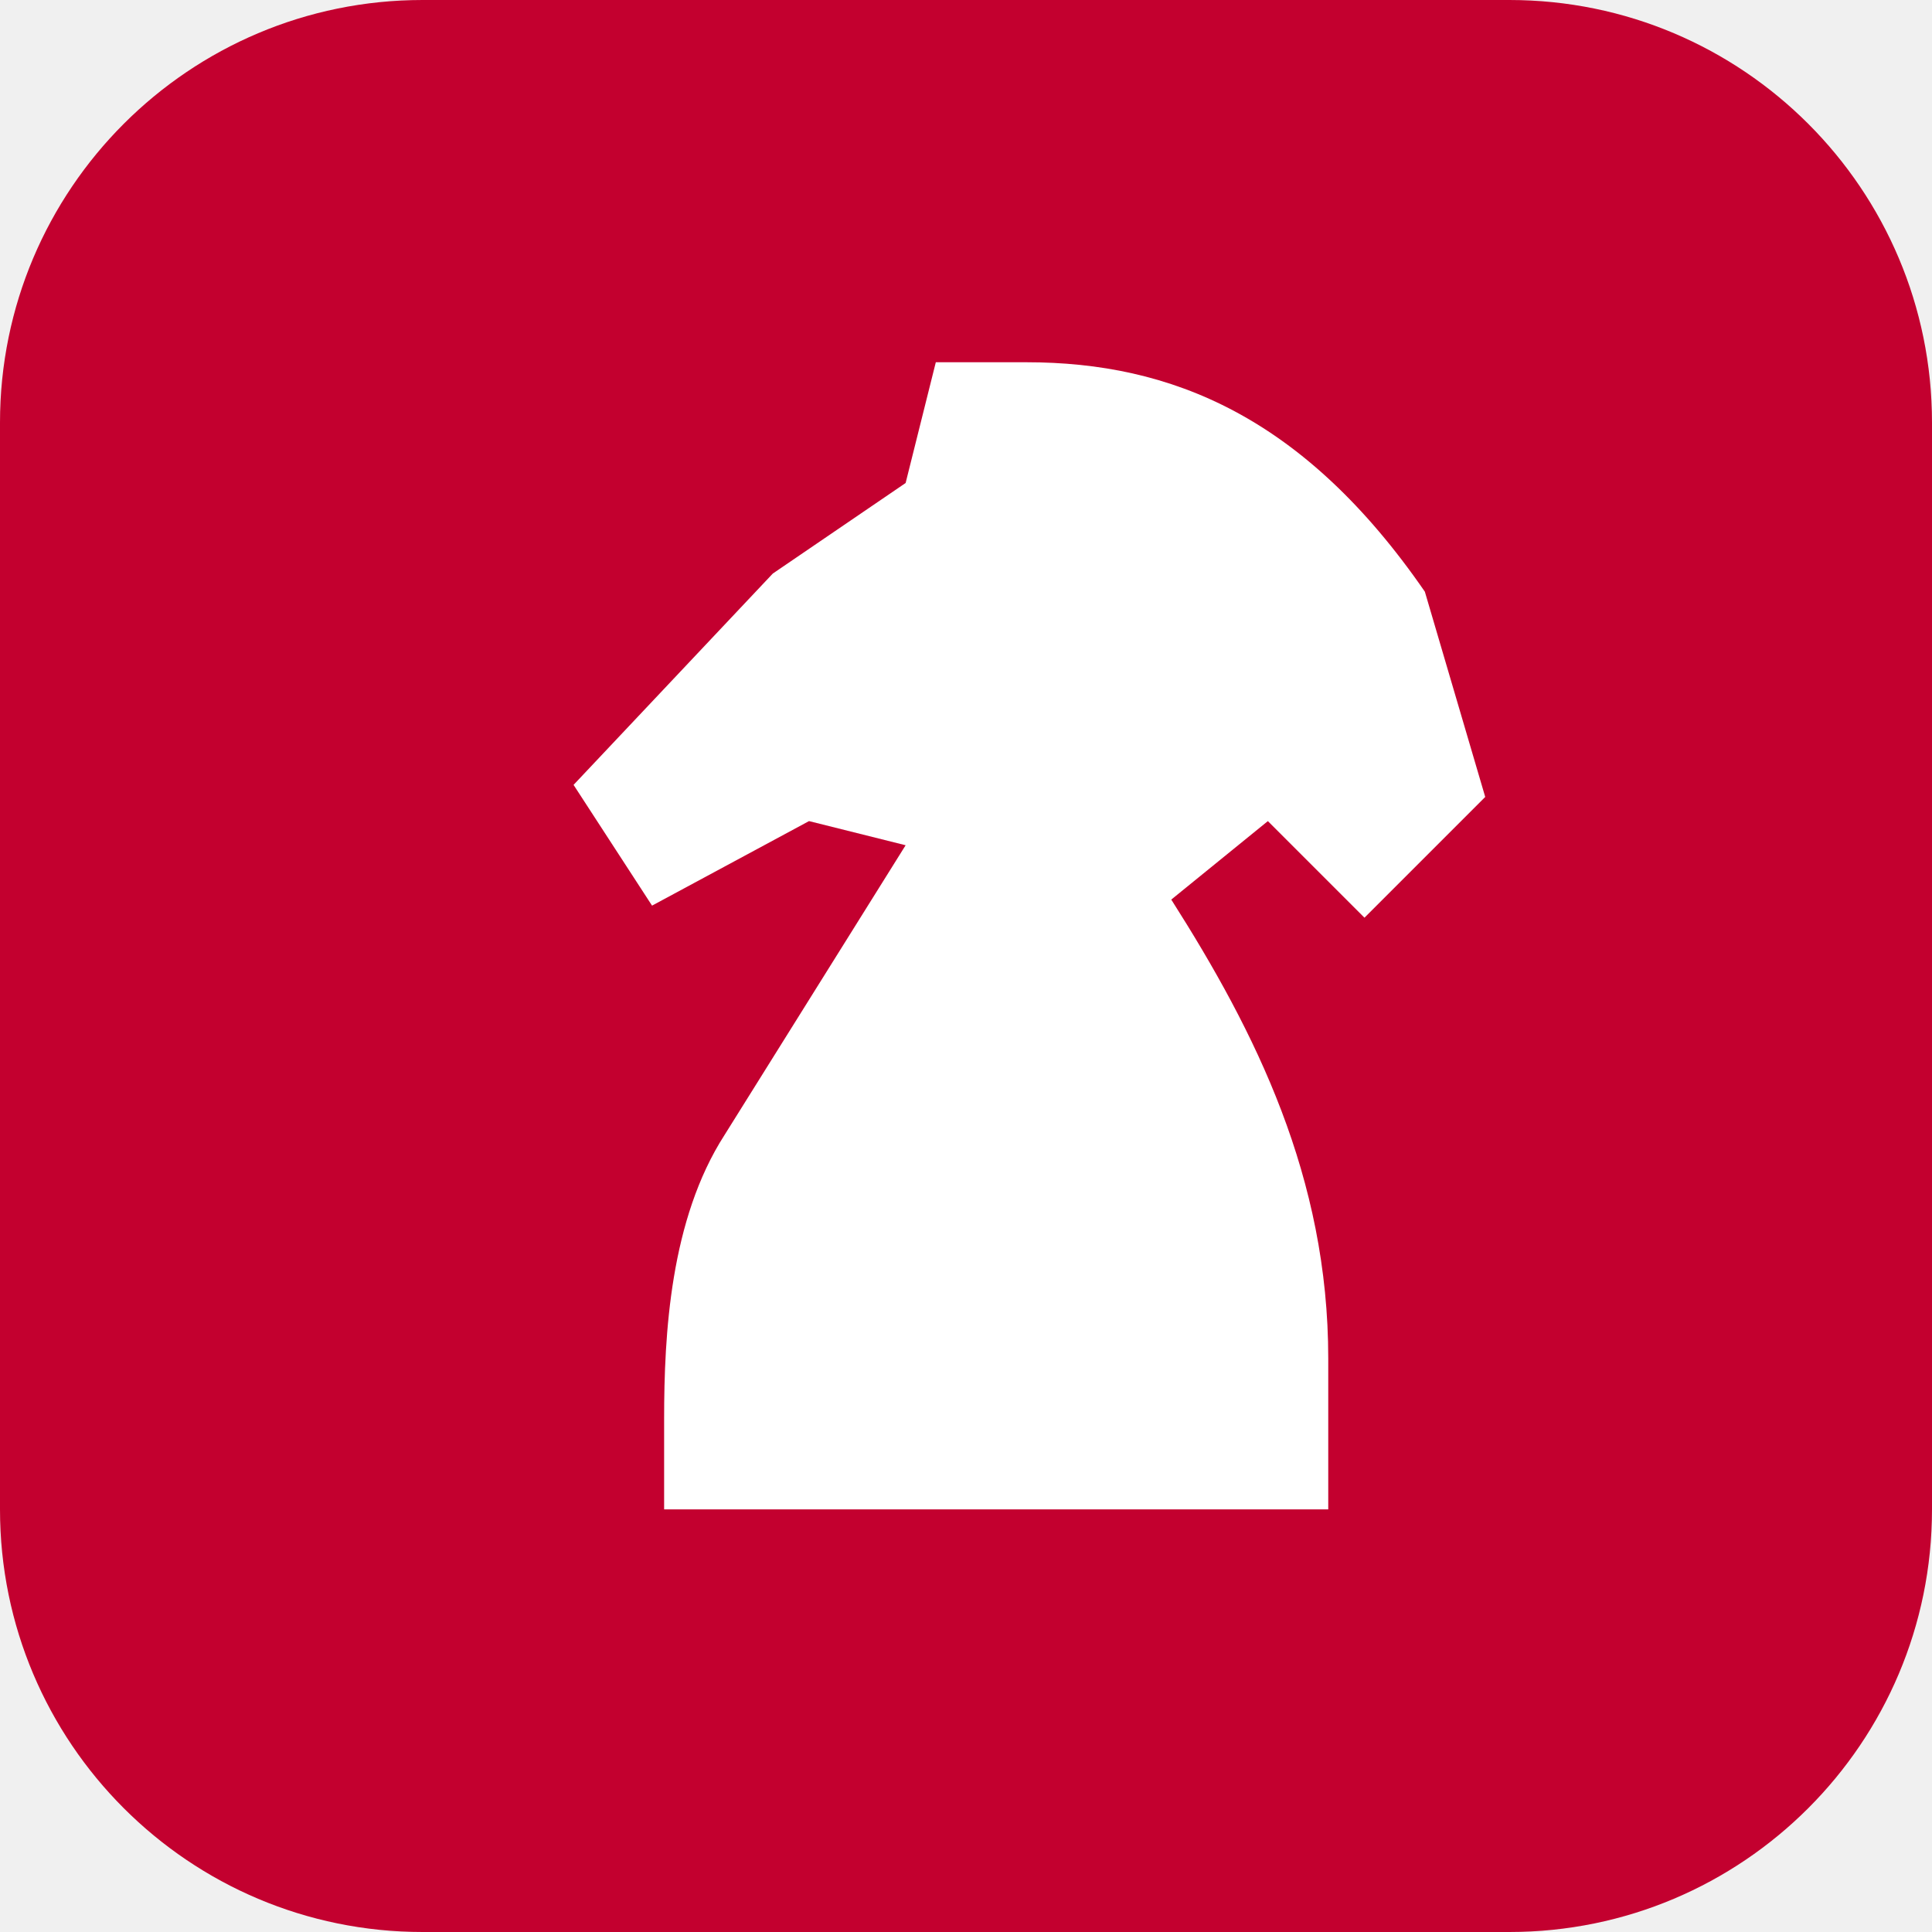
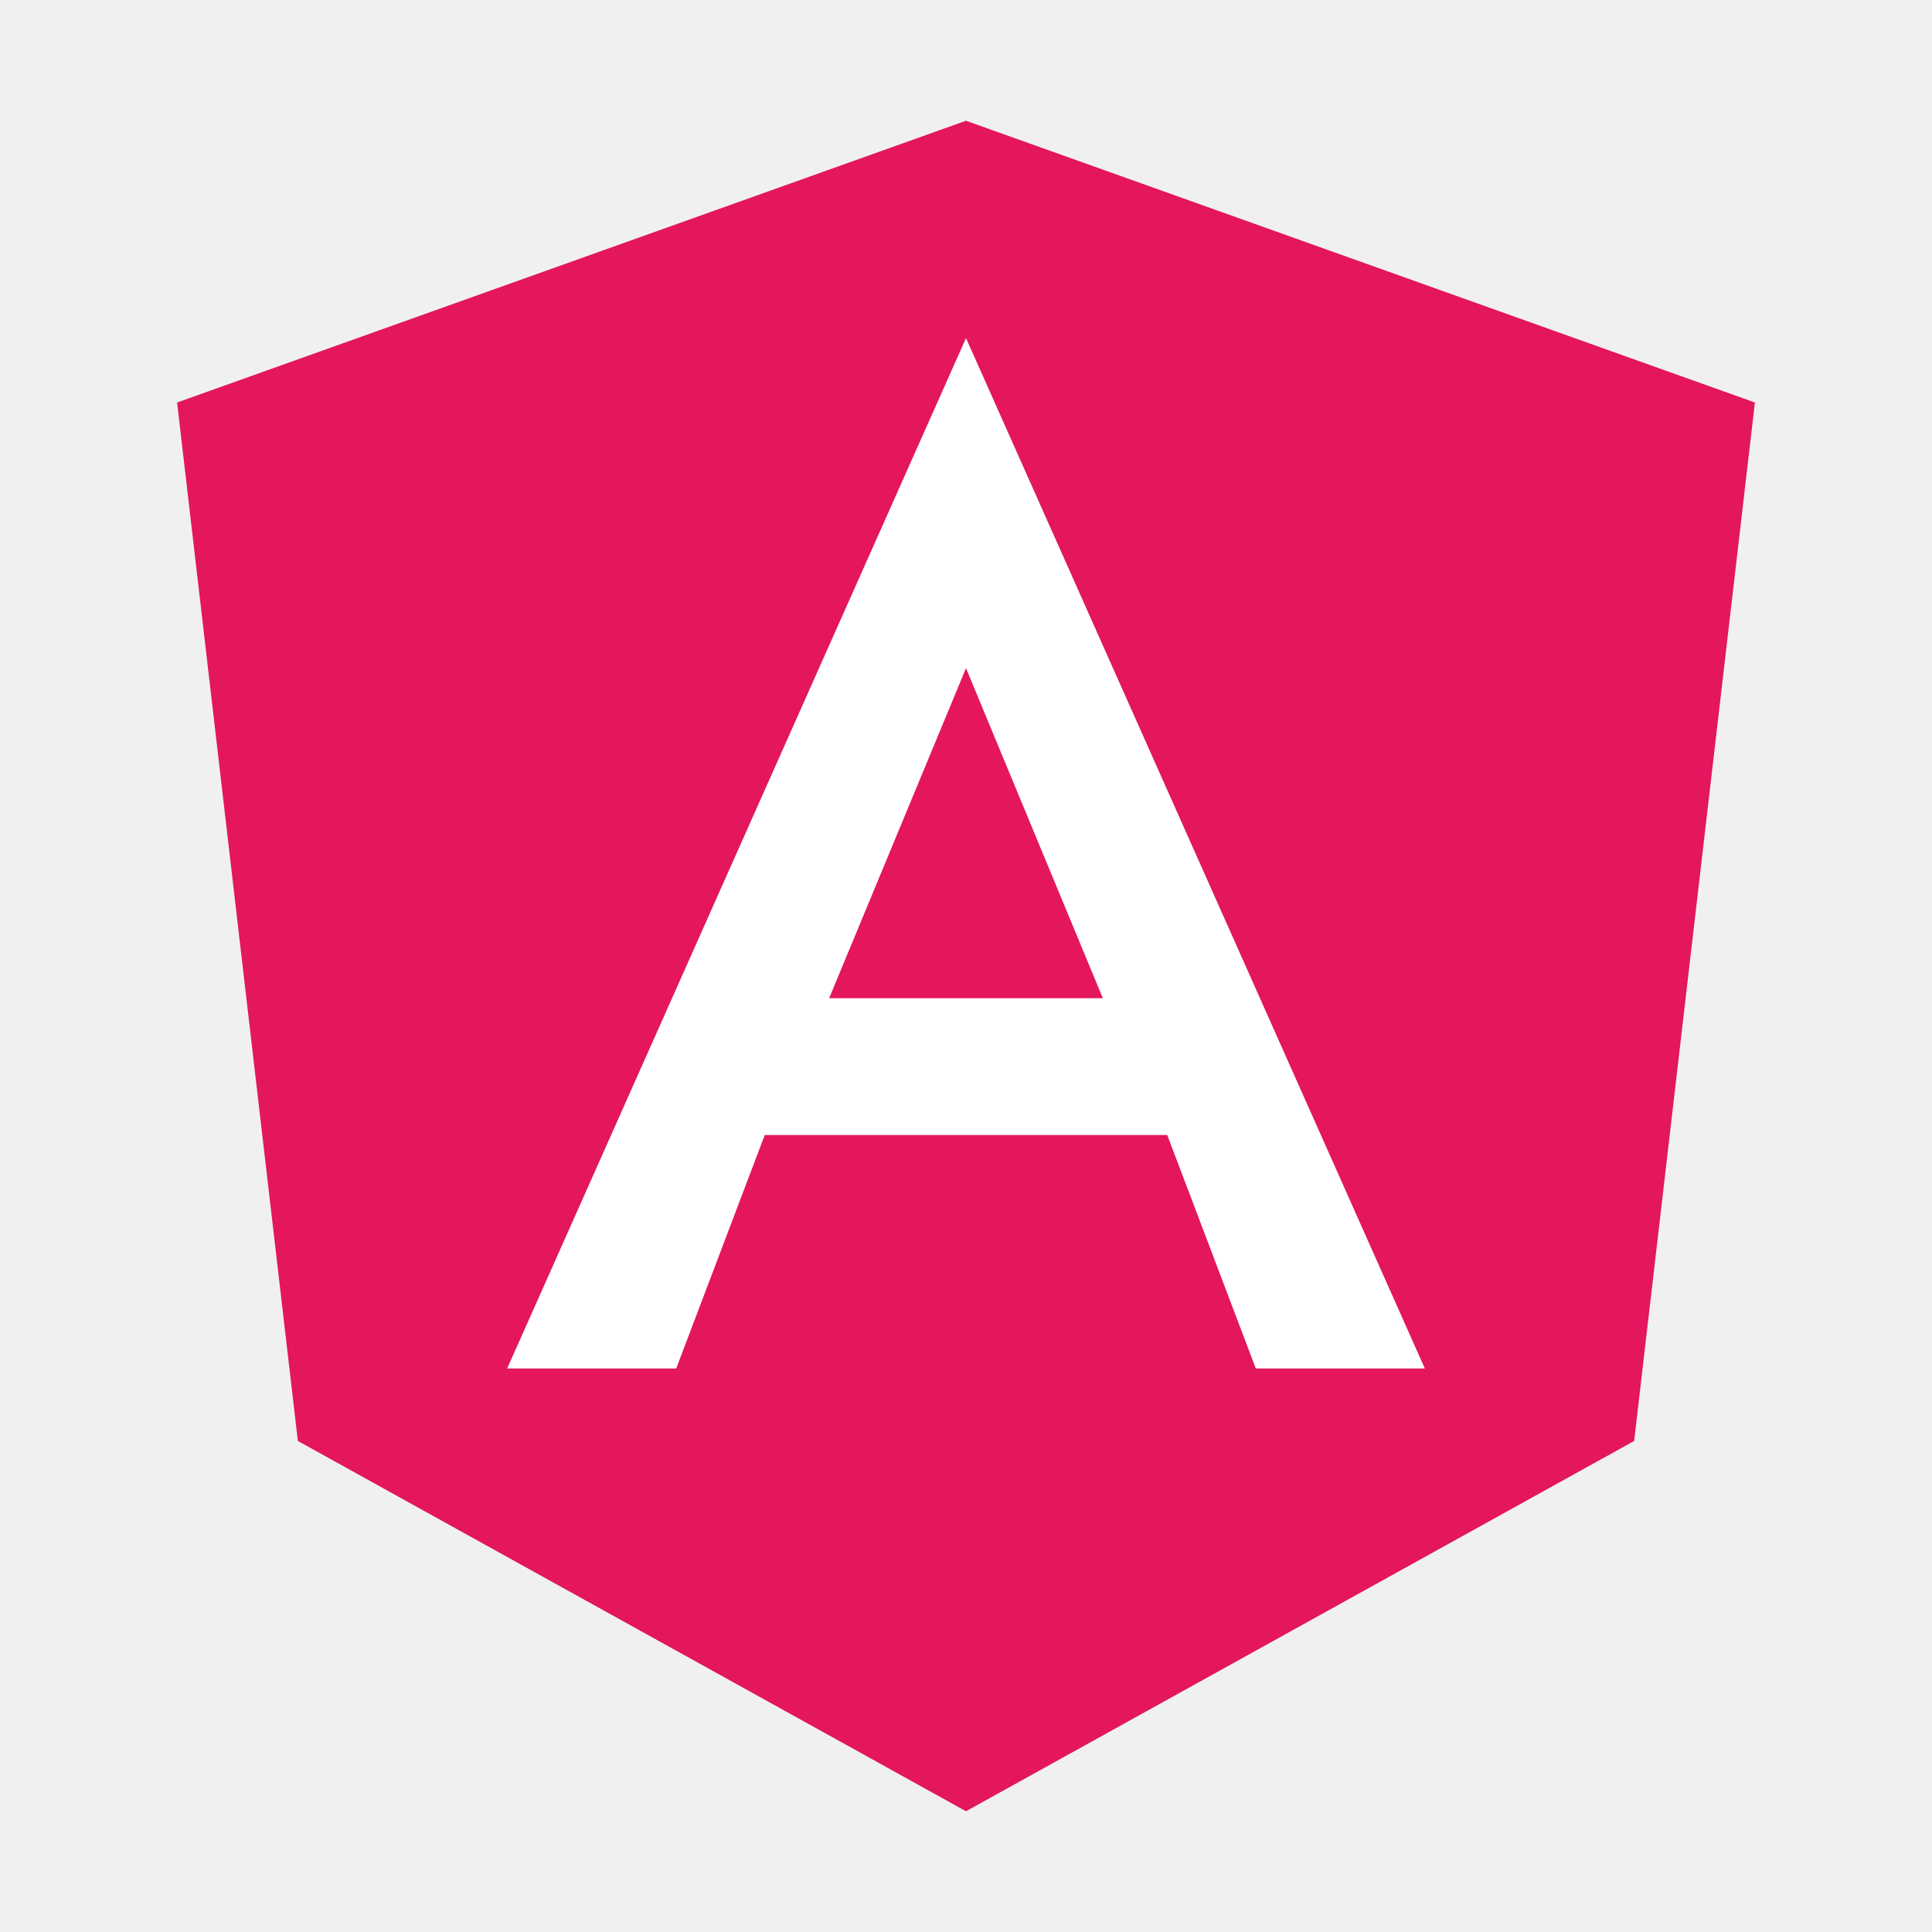
- <svg xmlns="http://www.w3.org/2000/svg" viewBox="0 0 32 32">
-   <rect width="32" height="32" rx="7" fill="#c3002f" />
-   <path d="M11 25h11v-2.5c0-3-1.2-5.4-2.6-7.6l1.6-1.3 1.6 1.6 2-2-1-3.4C21.6 6.9 19.4 6 17 6h-1.5l-.5 2-2.2 1.5L9.5 13l1.3 2 2.6-1.4 1.6.4-3 4.8c-.9 1.4-1 3.3-1 4.7z" fill="#fff" />
+ <svg xmlns="http://www.w3.org/2000/svg" viewBox="0 0 24 24">
+   <path d="M12 1.5 2.2 5l1.5 12.9L12 22.5l8.3-4.6L21.8 5z" fill="#e3165e" />
+   <path d="M12 4.2 6.3 17h2.1l1.1-2.9h5l1.1 2.9h2.1zm1.7 8.2h-3.4L12 8.3z" fill="#fff" fill-rule="evenodd" />
</svg>
